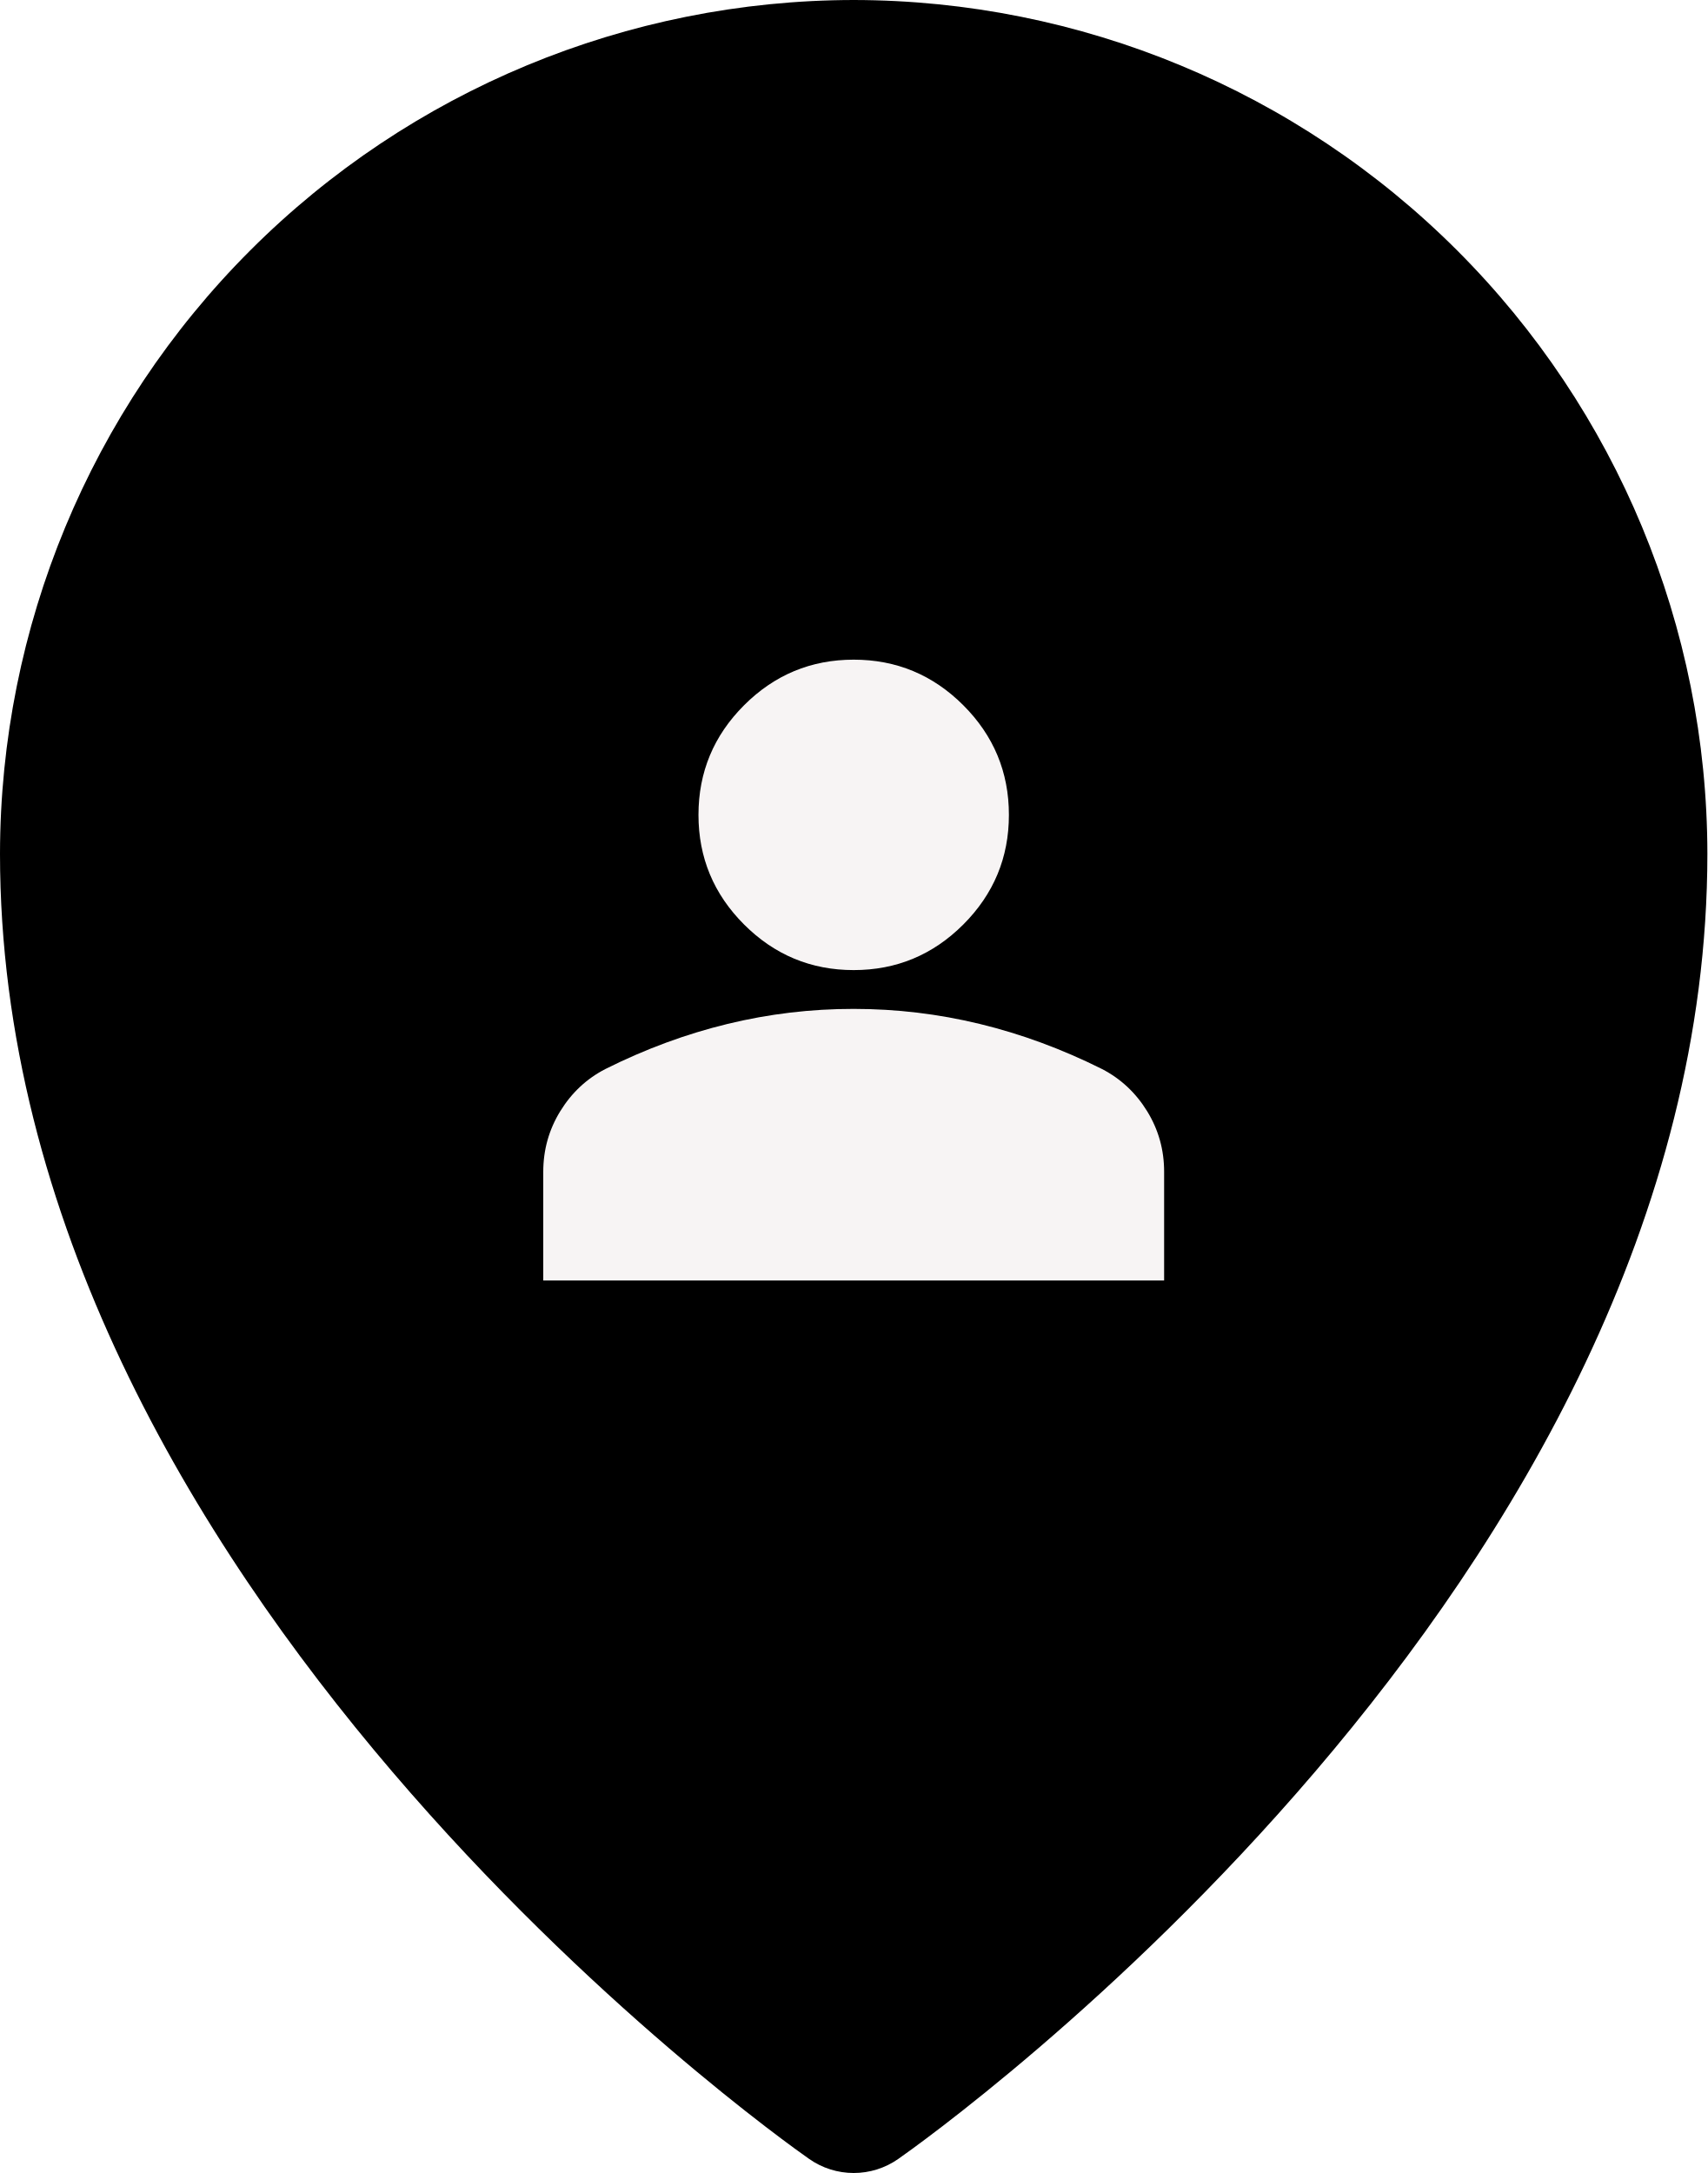
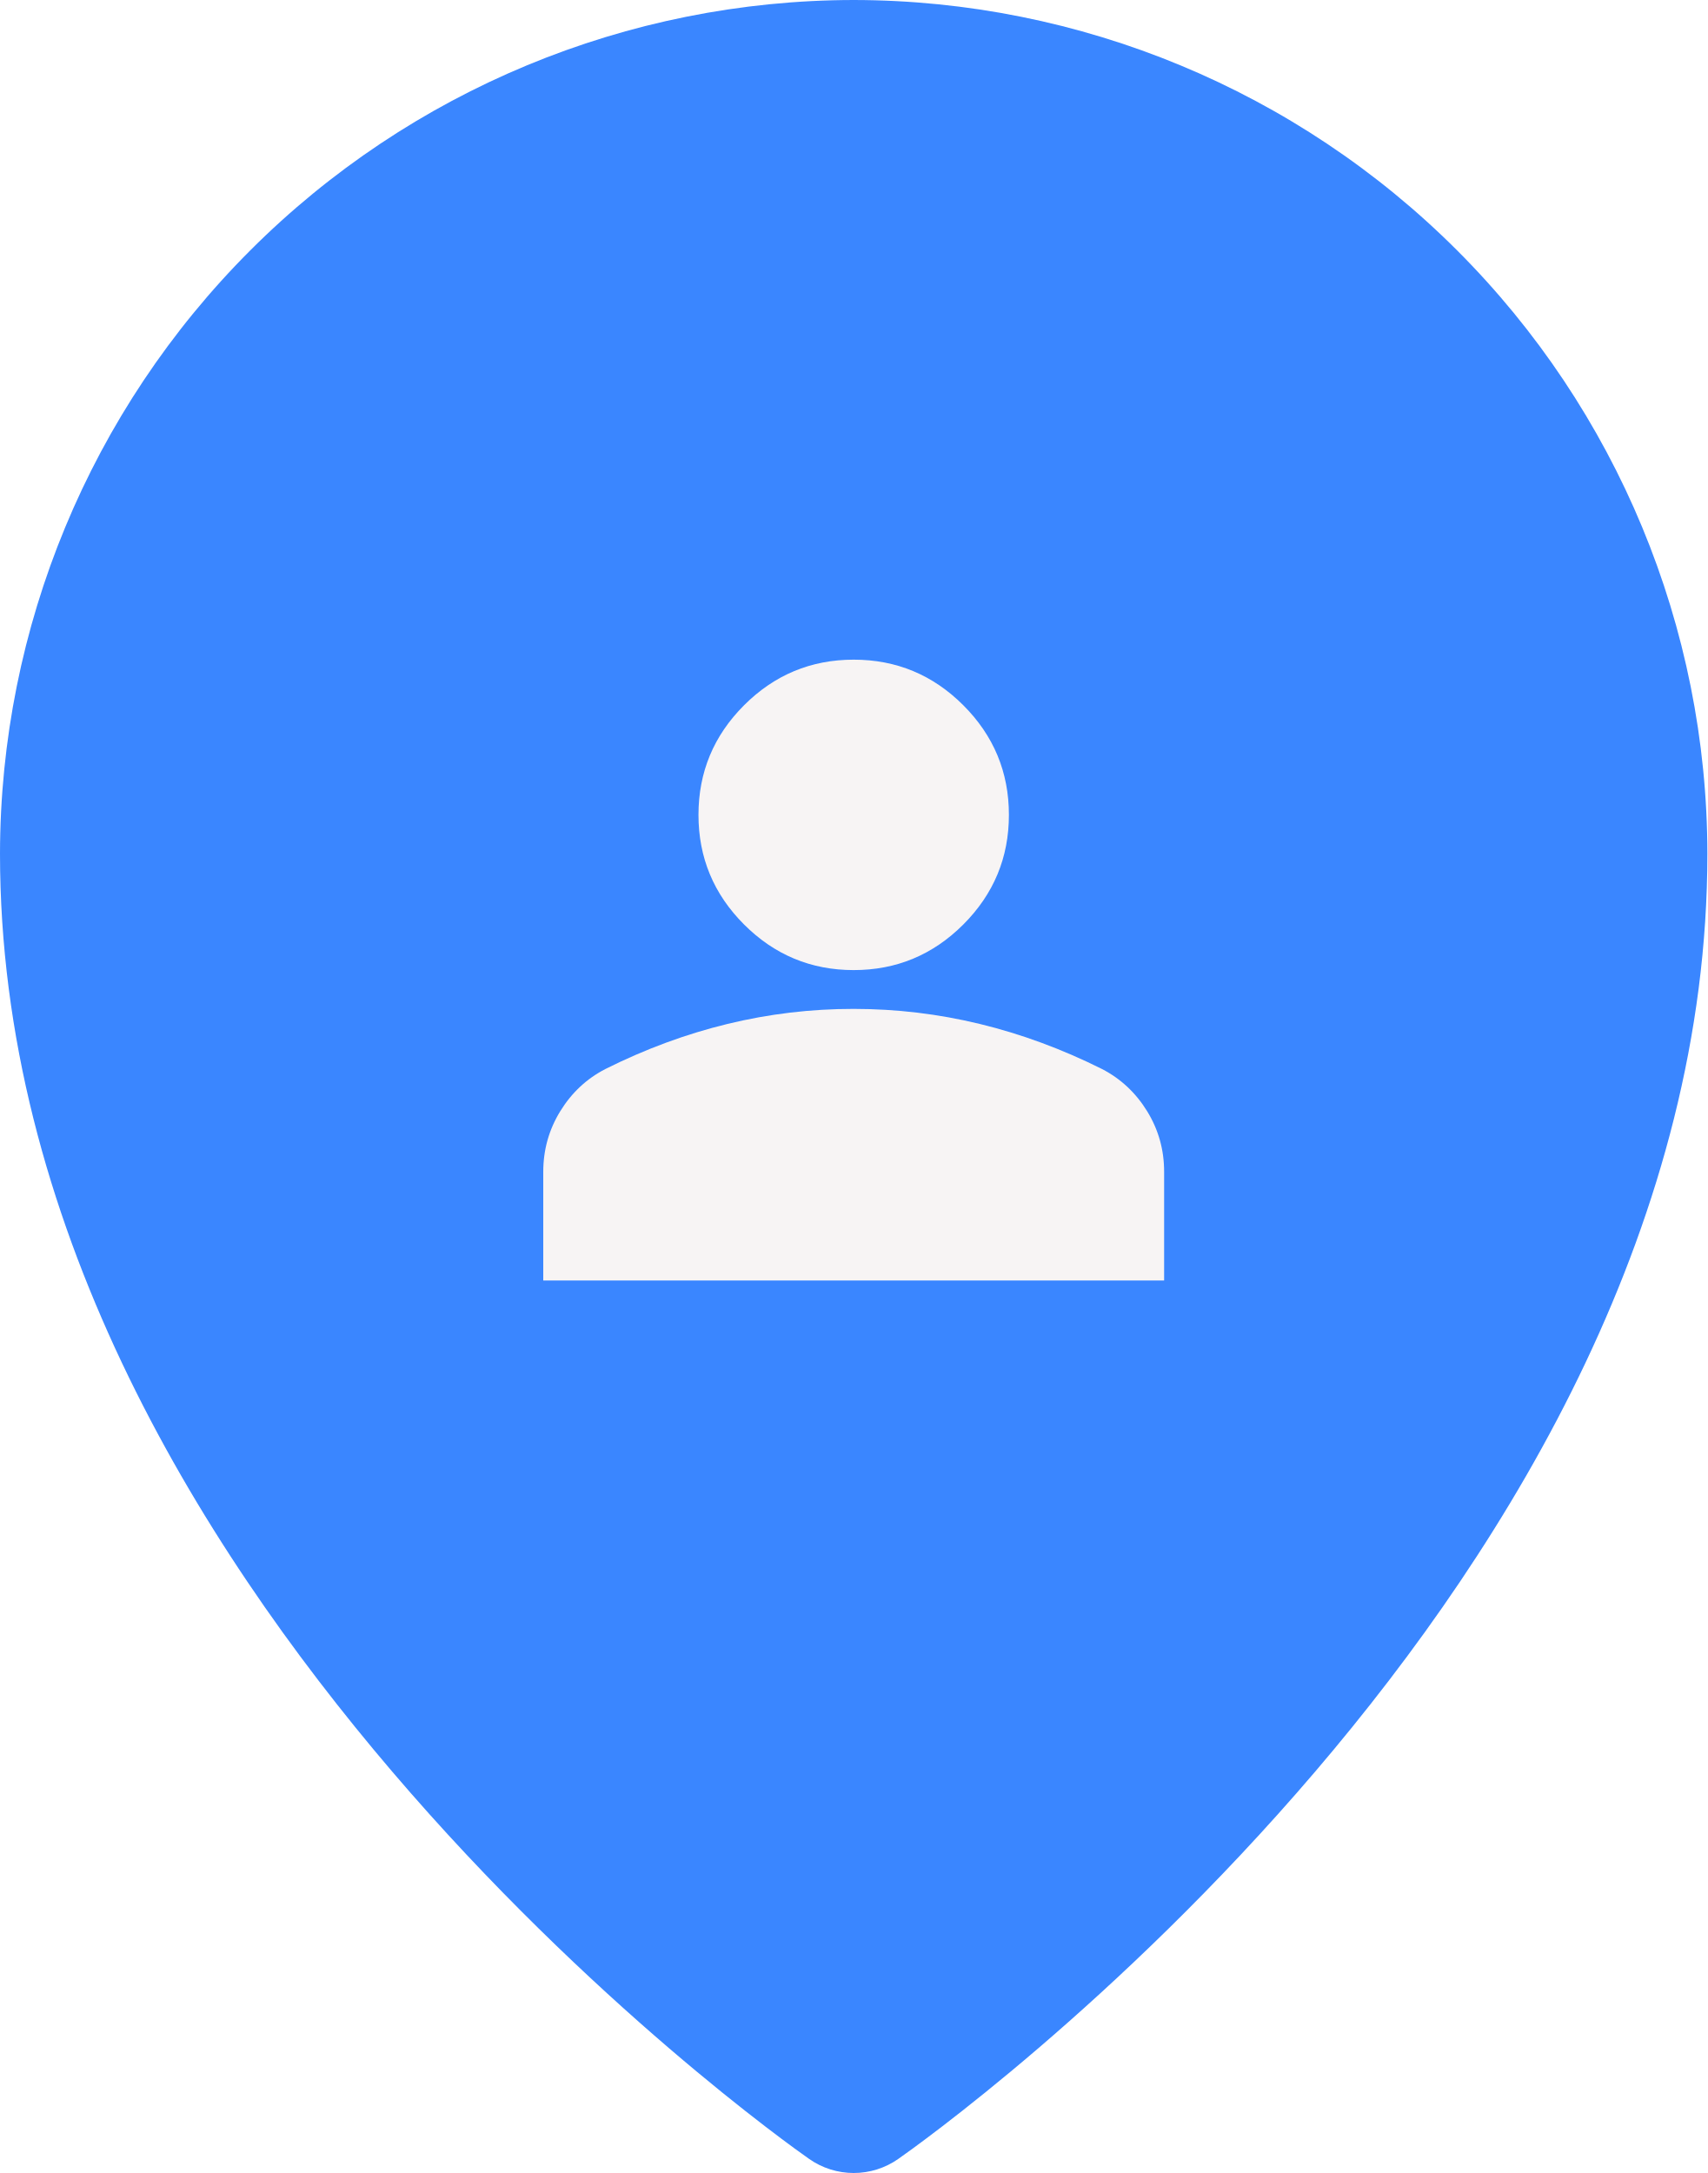
<svg xmlns="http://www.w3.org/2000/svg" width="44" height="56" viewBox="0 0 44 56" fill="none">
-   <path d="M22 0C16.167 0.007 10.575 2.327 6.451 6.451C2.327 10.575 0.007 16.167 0 22C0 40.825 20 55.043 20.853 55.638C21.189 55.874 21.59 56 22 56C22.411 56 22.811 55.874 23.148 55.638C24 55.043 44 40.825 44 22C43.994 16.167 41.674 10.575 37.549 6.451C33.425 2.327 27.833 0.007 22 0Z" fill="black" />
+   <path d="M22 0C16.167 0.007 10.575 2.327 6.451 6.451C2.327 10.575 0.007 16.167 0 22C0 40.825 20 55.043 20.853 55.638C21.189 55.874 21.59 56 22 56C22.411 56 22.811 55.874 23.148 55.638C24 55.043 44 40.825 44 22C43.994 16.167 41.674 10.575 37.549 6.451C33.425 2.327 27.833 0.007 22 0Z" fill="#3A86FF" />
  <path d="M22 25C20.9 25 19.958 24.608 19.175 23.825C18.392 23.042 18 22.1 18 21C18 19.9 18.392 18.958 19.175 18.175C19.958 17.392 20.9 17 22 17C23.1 17 24.042 17.392 24.825 18.175C25.608 18.958 26 19.9 26 21C26 22.1 25.608 23.042 24.825 23.825C24.042 24.608 23.1 25 22 25ZM14 33V30.2C14 29.633 14.146 29.112 14.438 28.637C14.73 28.162 15.117 27.799 15.6 27.55C16.633 27.033 17.683 26.646 18.75 26.387C19.817 26.128 20.9 25.999 22 26C23.1 26 24.183 26.129 25.25 26.388C26.317 26.647 27.367 27.034 28.4 27.55C28.883 27.8 29.271 28.163 29.563 28.638C29.855 29.113 30.001 29.634 30 30.2V33H14Z" fill="#F7F4F4" />
</svg>
